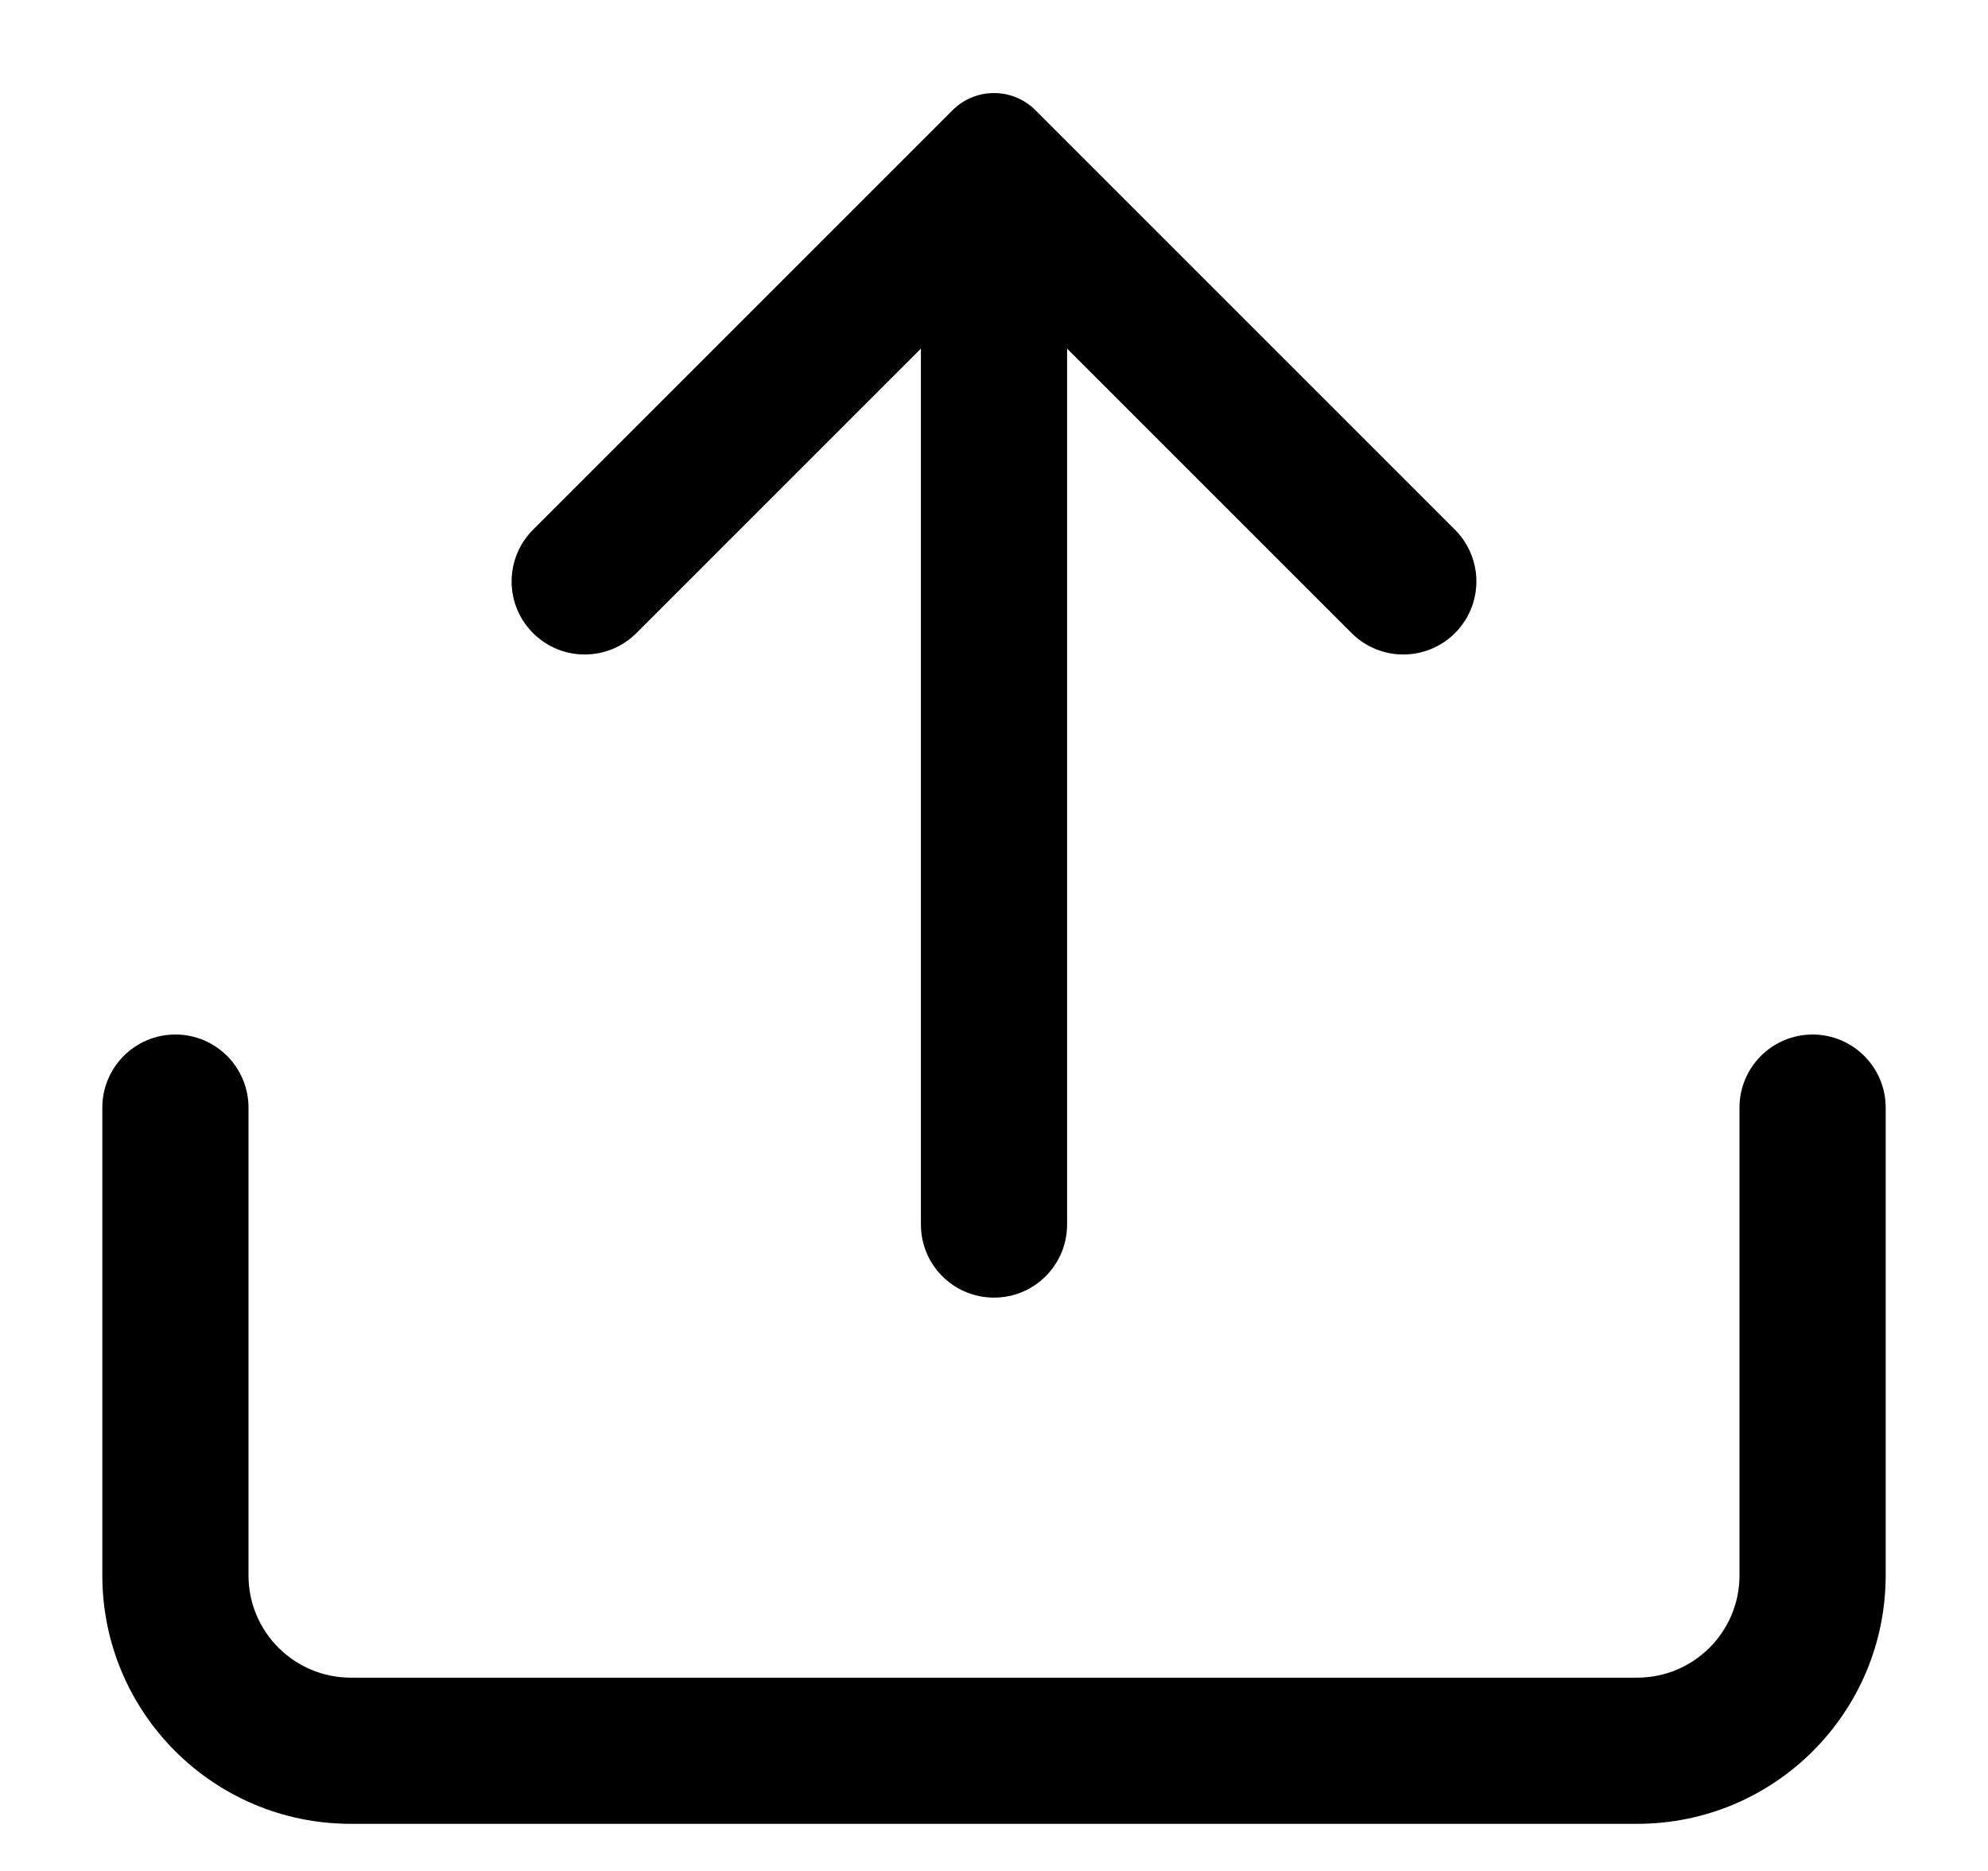
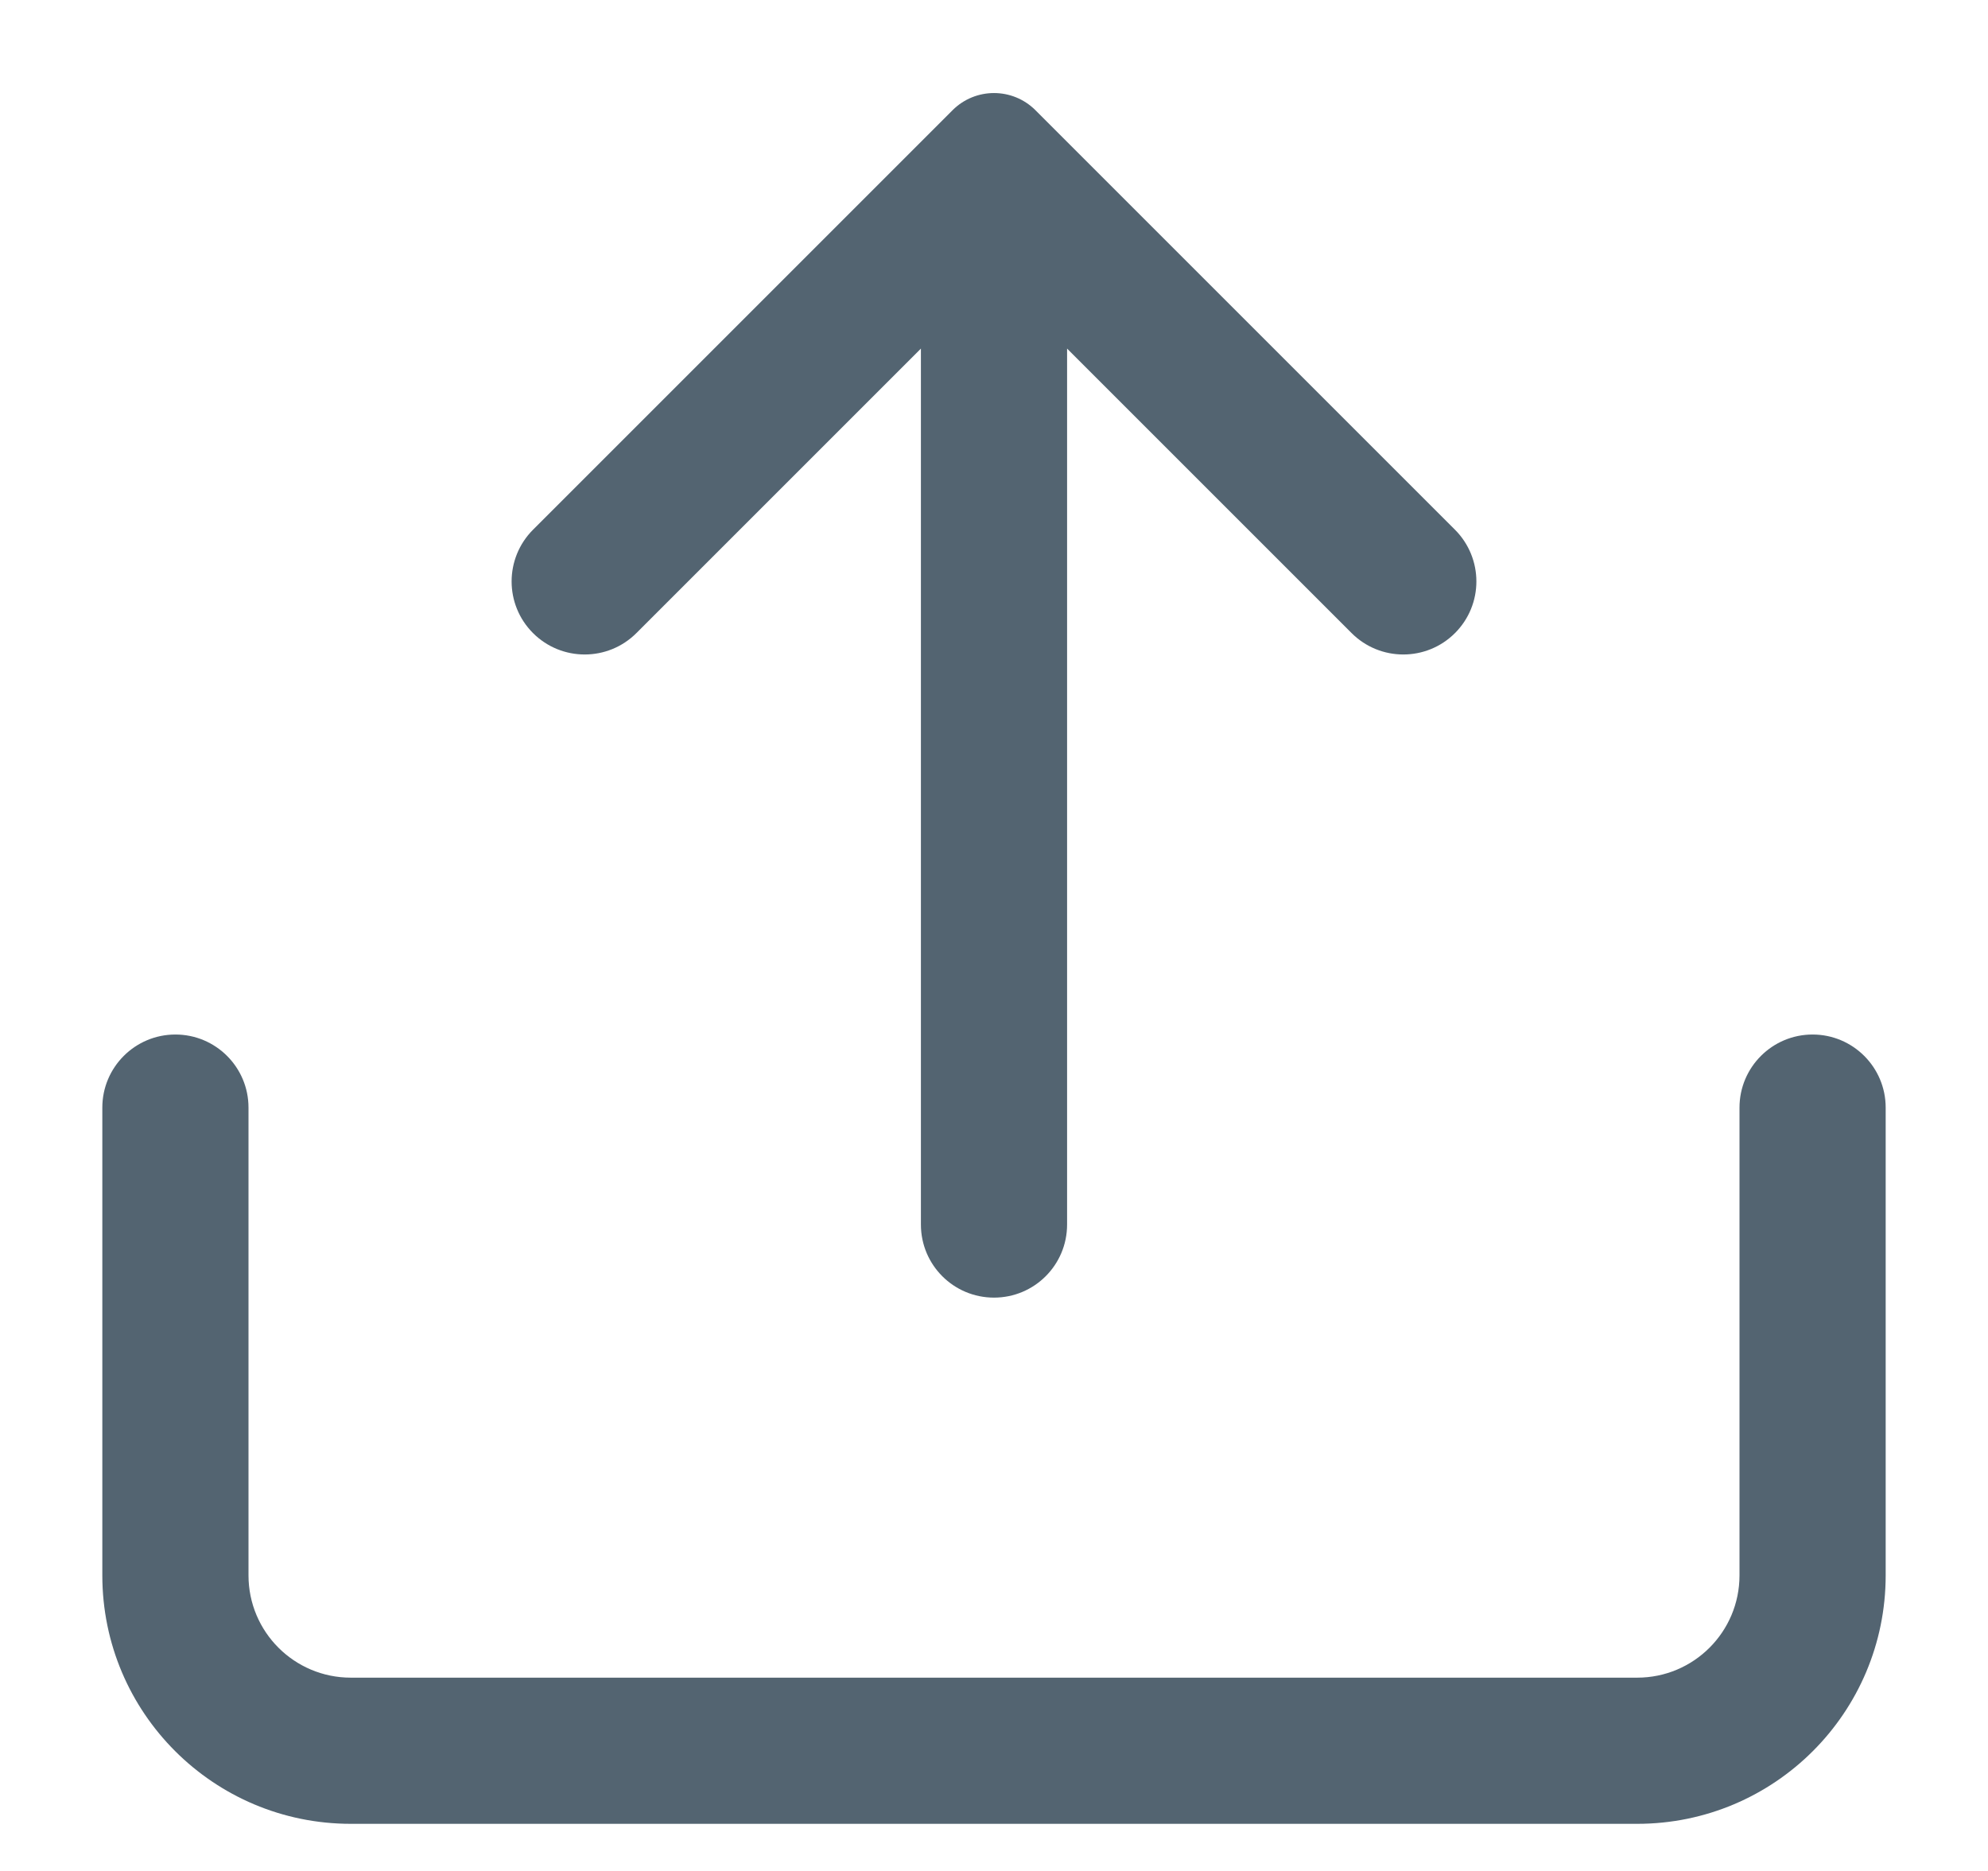
<svg xmlns="http://www.w3.org/2000/svg" width="17" height="16" viewBox="0 0 17 16" fill="none">
-   <path fill-rule="evenodd" clip-rule="evenodd" d="M8.146 0.942C8.342 0.747 8.658 0.747 8.854 0.942L12.442 4.53C12.686 4.775 12.686 5.17 12.442 5.414C12.198 5.658 11.802 5.658 11.558 5.414L9.125 2.981V10.472C9.125 10.818 8.845 11.097 8.5 11.097C8.155 11.097 7.875 10.818 7.875 10.472V2.981L5.442 5.414C5.198 5.658 4.802 5.658 4.558 5.414C4.314 5.17 4.314 4.775 4.558 4.53L8.146 0.942ZM1.5 8.847C1.845 8.847 2.125 9.127 2.125 9.472V13.472C2.125 13.956 2.517 14.347 3 14.347H14C14.483 14.347 14.875 13.956 14.875 13.472V9.472C14.875 9.127 15.155 8.847 15.5 8.847C15.845 8.847 16.125 9.127 16.125 9.472V13.472C16.125 14.646 15.174 15.597 14 15.597H3C1.826 15.597 0.875 14.646 0.875 13.472V9.472C0.875 9.127 1.155 8.847 1.5 8.847Z" fill="#000000" />
+   <path fill-rule="evenodd" clip-rule="evenodd" d="M8.146 0.942C8.342 0.747 8.658 0.747 8.854 0.942L12.442 4.53C12.686 4.775 12.686 5.17 12.442 5.414C12.198 5.658 11.802 5.658 11.558 5.414L9.125 2.981V10.472C9.125 10.818 8.845 11.097 8.5 11.097C8.155 11.097 7.875 10.818 7.875 10.472V2.981L5.442 5.414C5.198 5.658 4.802 5.658 4.558 5.414C4.314 5.17 4.314 4.775 4.558 4.53L8.146 0.942ZM1.5 8.847C1.845 8.847 2.125 9.127 2.125 9.472V13.472C2.125 13.956 2.517 14.347 3 14.347H14C14.483 14.347 14.875 13.956 14.875 13.472V9.472C14.875 9.127 15.155 8.847 15.5 8.847C15.845 8.847 16.125 9.127 16.125 9.472V13.472C16.125 14.646 15.174 15.597 14 15.597H3C1.826 15.597 0.875 14.646 0.875 13.472V9.472C0.875 9.127 1.155 8.847 1.5 8.847Z" fill="#536471" />
</svg>
